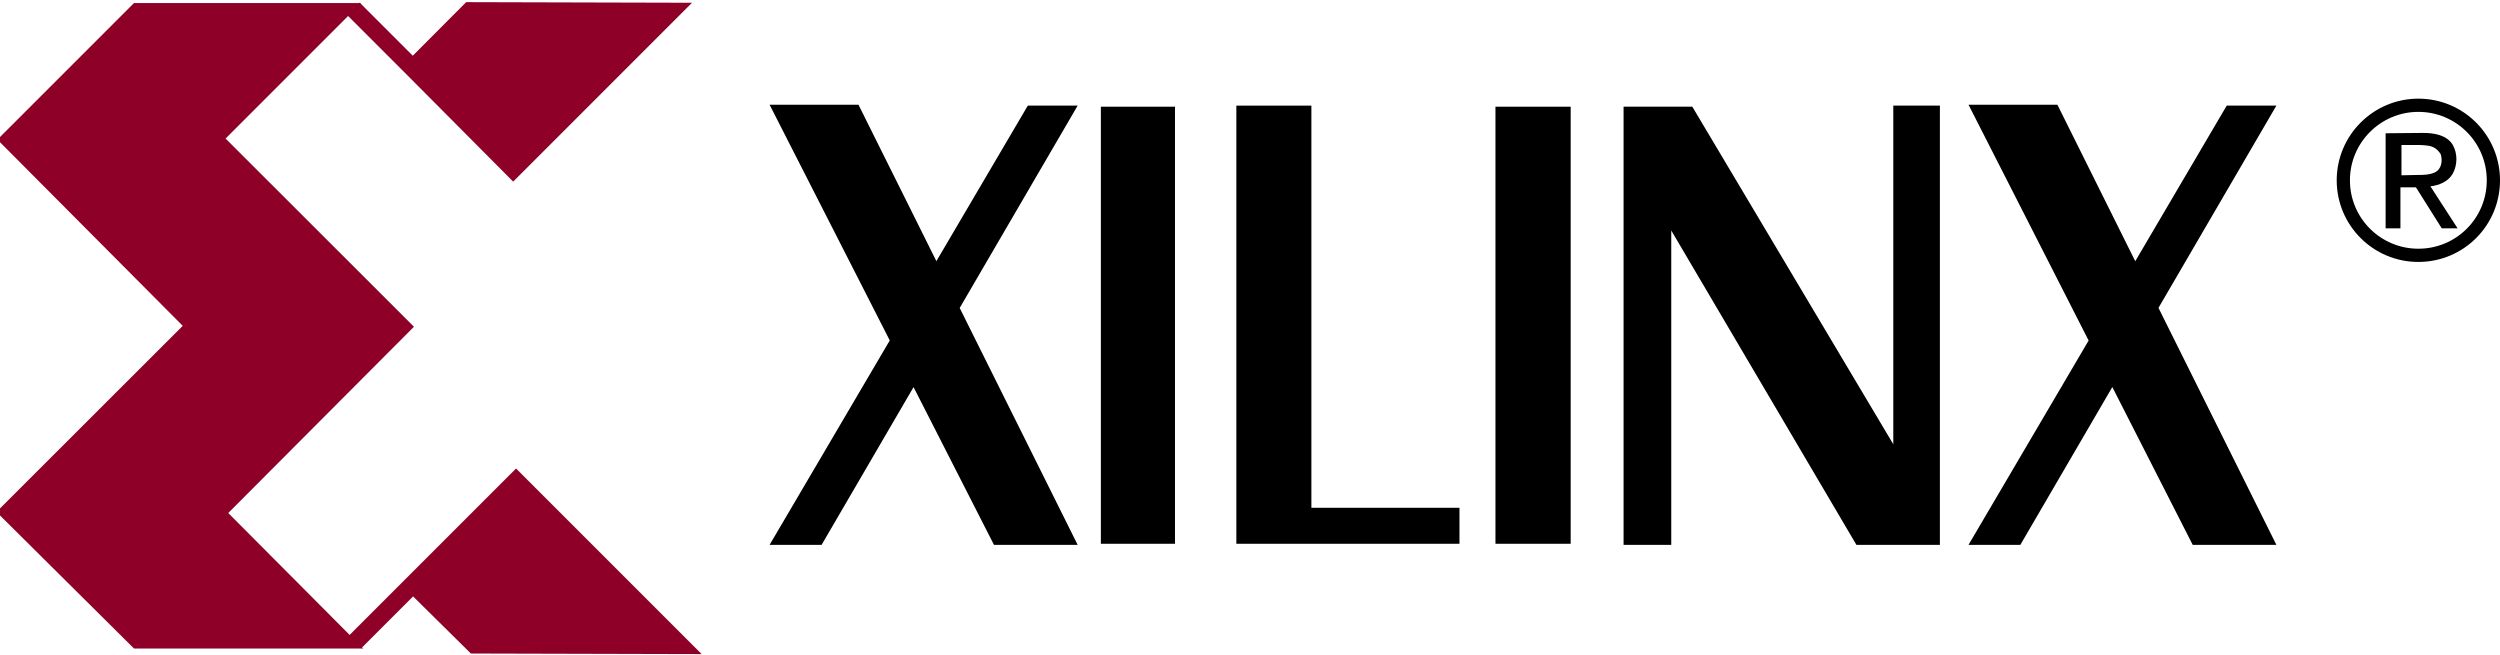
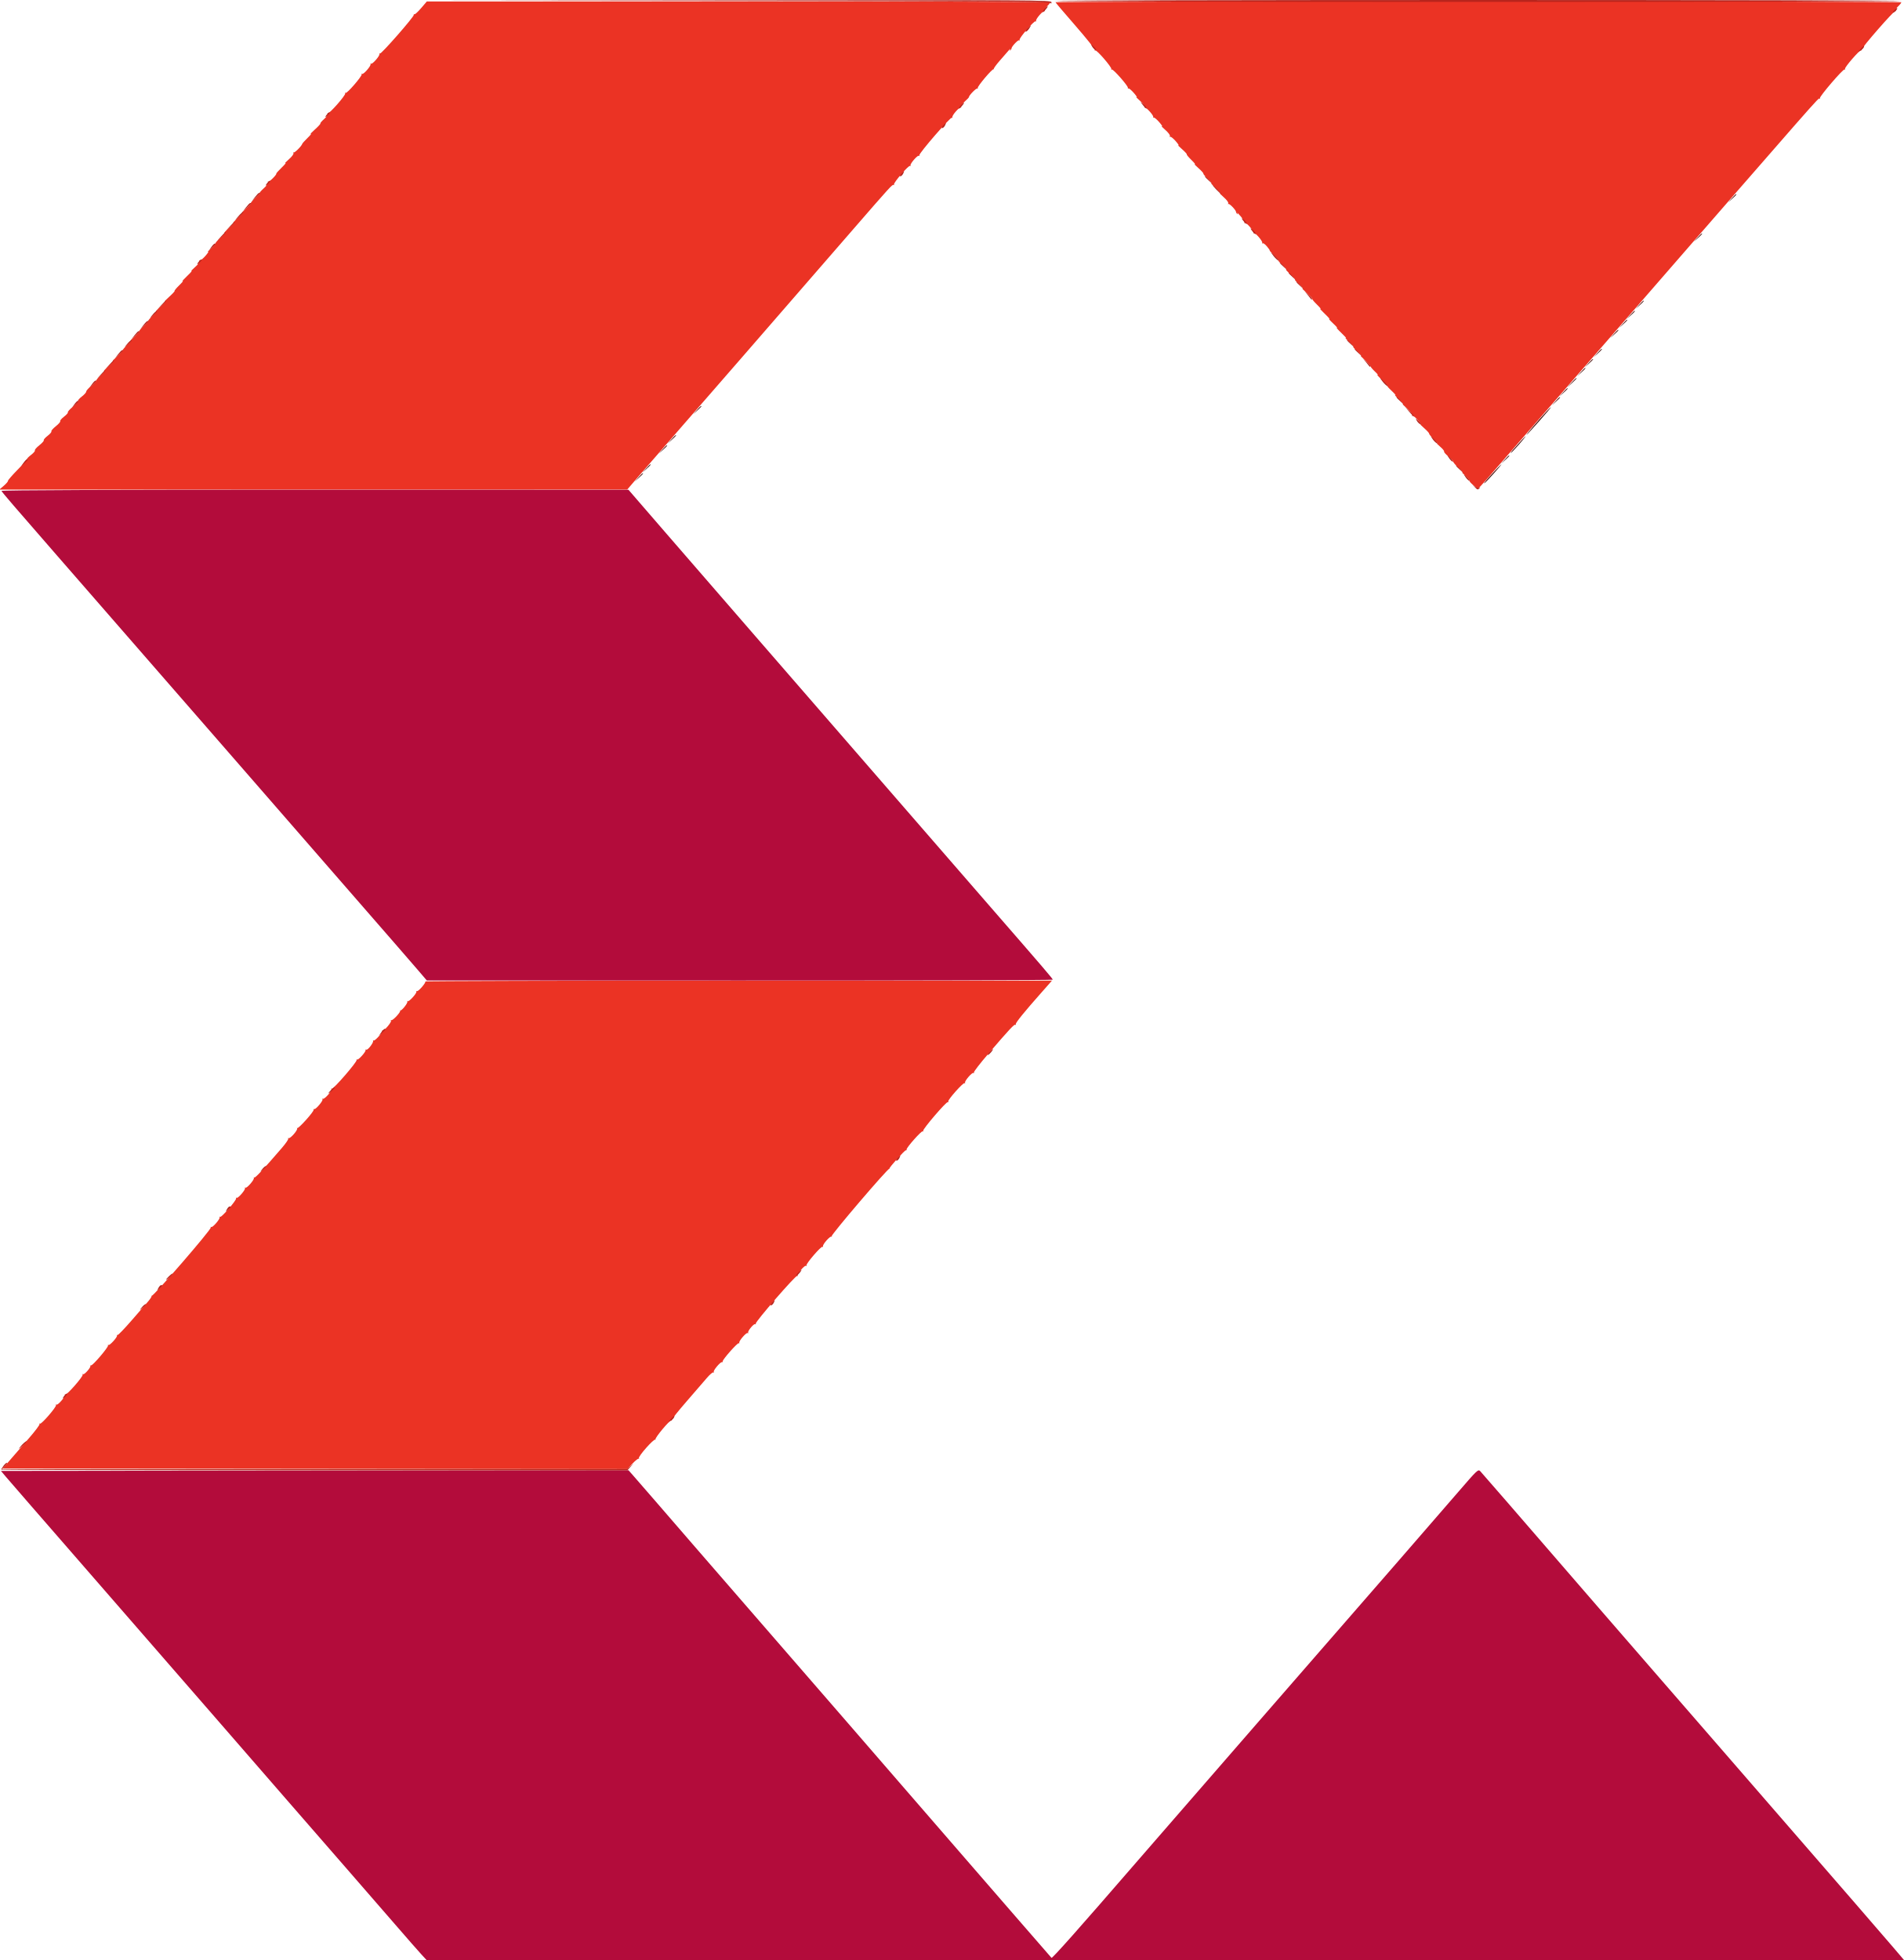
- <svg xmlns="http://www.w3.org/2000/svg" version="1.0" width="624.763" height="163.455" id="svg75">
-   <path d="M 269.31,26.396 205.322,136.16 H 192.326 L 256.854,26.396 h 12.456 m -54.77,-0.225 54.77,109.989 H 248.4 L 192.326,26.171 h 22.214" id="path4" />
-   <path d="m 275.11,135.89 h 18.526 V 26.665 h -18.526 z" id="path8" />
-   <path d="M 364.73,135.89 H 308.971 V 26.396 h 18.751 v 100.501 h 37.008 v 8.993" id="path10" />
-   <path d="m 373.723,135.89 h 18.796 V 26.665 h -18.796 z" id="path12" />
-   <path d="M 405.74,136.16 V 26.665 h 17.177 l 50.228,84.358 V 26.396 h 11.646 V 136.16 H 463.927 L 417.656,57.603 v 78.557 h -11.916" id="path14" />
-   <path d="M 34.357,2.878 2.341,34.894 48.657,81.435 2.116,127.931 34.357,159.948 H 85.664 L 54.053,128.201 100.459,81.66 53.378,34.625 85.125,2.878 Z" id="path16" style="fill:#8e0027;stroke:#8e0027;stroke-width:4.231" />
-   <path d="M 88.317,2.203 103.157,17.043 128.248,42.269 167.639,2.878 117.411,2.743 103.157,17.043" id="path18" style="fill:#8e0027;stroke:#8e0027;stroke-width:4.407" />
-   <path d="m 88.767,160.397 40.201,-40.201 41.055,41.055 -51.442,-0.135 -15.424,-15.244" id="path20" style="fill:#8e0027;stroke:#8e0027;stroke-width:4.407" />
-   <path d="M 568.88,26.396 504.892,136.16 H 491.941 L 556.469,26.396 H 568.88 M 514.155,26.171 568.88,136.16 H 547.97 L 491.941,26.171 h 22.214" id="path22" />
-   <path d="m 604.359,63.808 c 10.387,0 18.751,-8.364 18.751,-18.751 0,-10.342 -8.364,-18.751 -18.751,-18.751 -10.342,0 -18.751,8.409 -18.751,18.751 0,10.387 8.409,18.751 18.751,18.751 z" id="path30" style="fill:none;stroke:#000000;stroke-width:3.305" />
-   <path d="m 605.56,33.219 c 2.76,0 5.94,0.517 7.41,3.013 1.2,2.153 1.2,4.908 0,7.146 -1.12,1.98 -3.36,2.927 -5.6,3.186 l 6.8,10.503 h -3.96 l -6.45,-10.245 h -3.88 v 10.245 h -3.7 V 33.305 Z m -1.55,10.503 c 1.47,0 3.02,0 4.4,-0.602 1.72,-0.775 2.06,-2.841 1.55,-4.563 -0.87,-1.378 -1.9,-1.98 -3.19,-2.152 -0.86,-0.09 -1.38,-0.173 -2.15,-0.173 h -4.48 v 7.577" id="path32" />
+ <svg xmlns="http://www.w3.org/2000/svg" id="svg" version="1.1" width="400" height="411.726" viewBox="0, 0, 400,411.726">
+   <g id="svgg">
+     <path id="path0" d="M88.474 1.711 C 87.815 2.482,87.182 3.063,87.069 3.002 C 86.955 2.942,86.895 2.998,86.935 3.128 C 87.043 3.474,80.040 11.463,79.821 11.245 C 79.719 11.143,79.676 11.187,79.725 11.344 C 79.841 11.716,78.186 13.607,77.951 13.372 C 77.852 13.272,77.810 13.319,77.859 13.476 C 77.975 13.848,76.321 15.739,76.086 15.504 C 75.986 15.404,75.945 15.449,75.994 15.603 C 76.112 15.975,72.859 19.739,72.624 19.504 C 72.523 19.403,72.481 19.456,72.529 19.622 C 72.647 20.023,69.136 24.005,68.873 23.768 C 68.761 23.667,68.748 23.722,68.844 23.891 C 68.941 24.060,68.611 24.555,68.106 24.998 C 67.604 25.439,67.250 25.856,67.319 25.925 C 67.388 25.994,66.870 26.564,66.167 27.192 C 65.465 27.820,65.070 28.244,65.290 28.133 C 65.510 28.023,65.210 28.399,64.624 28.970 C 64.037 29.541,63.535 30.098,63.507 30.208 C 63.387 30.673,61.858 32.191,61.675 32.026 C 61.564 31.927,61.554 31.985,61.651 32.156 C 61.754 32.335,61.346 32.890,60.695 33.461 C 60.071 34.007,59.740 34.366,59.960 34.258 C 60.180 34.150,59.823 34.582,59.166 35.219 C 58.510 35.855,58.007 36.412,58.049 36.456 C 58.221 36.636,56.530 38.322,56.345 38.155 C 56.234 38.056,56.222 38.112,56.317 38.279 C 56.413 38.447,56.025 39.004,55.450 39.523 C 54.878 40.040,54.463 40.517,54.529 40.583 C 54.594 40.648,54.194 41.101,53.640 41.590 C 53.085 42.078,52.659 42.566,52.693 42.675 C 52.726 42.784,52.247 43.317,51.627 43.860 C 51.007 44.403,50.680 44.761,50.899 44.656 C 51.119 44.551,50.700 45.035,49.967 45.732 C 49.234 46.429,48.814 46.909,49.034 46.800 C 49.254 46.690,48.834 47.164,48.101 47.852 C 47.368 48.540,46.949 49.019,47.169 48.917 C 47.388 48.814,47.029 49.234,46.369 49.849 C 45.710 50.465,45.198 51.066,45.231 51.185 C 45.265 51.304,44.846 51.784,44.299 52.250 C 43.752 52.716,43.484 53.001,43.704 52.881 C 43.924 52.762,43.684 53.147,43.171 53.737 C 42.658 54.327,42.130 54.751,41.997 54.679 C 41.865 54.607,41.836 54.676,41.933 54.833 C 42.030 54.990,41.599 55.566,40.975 56.112 C 40.351 56.659,40.020 57.020,40.240 56.915 C 40.460 56.809,40.040 57.293,39.307 57.990 C 38.574 58.687,38.155 59.164,38.374 59.051 C 38.594 58.938,38.277 59.328,37.670 59.919 C 37.062 60.510,36.618 61.046,36.682 61.110 C 36.746 61.174,36.224 61.741,35.521 62.369 C 34.819 62.997,34.424 63.424,34.644 63.317 C 34.863 63.210,34.444 63.686,33.711 64.374 C 32.978 65.063,32.558 65.540,32.778 65.434 C 32.998 65.329,32.698 65.702,32.112 66.264 C 31.526 66.826,31.073 67.366,31.105 67.465 C 31.138 67.564,30.718 68.039,30.173 68.519 C 29.627 69.000,29.208 69.482,29.242 69.590 C 29.275 69.699,28.796 70.232,28.176 70.775 C 27.556 71.319,27.229 71.675,27.448 71.567 C 27.668 71.460,27.368 71.831,26.782 72.393 C 26.196 72.954,25.716 73.519,25.716 73.647 C 25.716 73.775,25.177 74.359,24.517 74.945 C 23.857 75.532,23.498 75.929,23.718 75.829 C 23.937 75.730,23.518 76.211,22.785 76.899 C 22.052 77.588,21.632 78.065,21.852 77.959 C 22.072 77.854,21.772 78.227,21.186 78.789 C 20.600 79.350,20.148 79.896,20.183 80.002 C 20.218 80.107,19.768 80.578,19.184 81.047 C 18.599 81.517,18.121 82.055,18.121 82.243 C 18.121 82.431,17.703 82.904,17.191 83.294 C 16.680 83.684,16.321 84.101,16.395 84.220 C 16.468 84.339,15.989 84.879,15.329 85.419 C 14.669 85.960,14.187 86.495,14.257 86.609 C 14.328 86.723,13.964 87.137,13.450 87.529 C 12.936 87.922,12.578 88.344,12.655 88.468 C 12.731 88.592,12.313 89.075,11.726 89.540 C 11.138 90.006,10.720 90.488,10.797 90.612 C 10.873 90.736,10.515 91.159,10.001 91.551 C 9.487 91.944,9.125 92.361,9.198 92.478 C 9.270 92.595,8.849 93.072,8.261 93.538 C 7.673 94.003,7.255 94.485,7.332 94.610 C 7.409 94.734,7.053 95.154,6.542 95.544 C 6.031 95.934,5.639 96.333,5.671 96.431 C 5.703 96.529,4.804 97.550,3.674 98.699 C 2.543 99.849,1.644 100.889,1.675 101.011 C 1.706 101.133,1.312 101.595,0.799 102.038 L -0.133 102.843 65.823 102.844 L 131.779 102.844 134.444 99.734 C 135.909 98.023,139.992 93.321,143.517 89.285 C 149.207 82.767,161.130 69.049,179.187 48.244 C 187.015 39.225,187.534 38.655,187.741 38.863 C 187.839 38.961,187.879 38.908,187.830 38.746 C 187.714 38.360,190.957 34.617,191.199 34.858 C 191.300 34.960,191.344 34.915,191.295 34.759 C 191.179 34.387,192.833 32.495,193.068 32.731 C 193.168 32.830,193.209 32.776,193.160 32.610 C 193.044 32.216,199.745 24.484,199.990 24.729 C 200.093 24.832,200.138 24.789,200.089 24.632 C 199.969 24.250,201.628 22.375,201.883 22.604 C 201.994 22.704,202.005 22.647,201.909 22.479 C 201.812 22.309,202.151 21.806,202.670 21.351 C 203.185 20.899,203.597 20.461,203.586 20.377 C 203.546 20.068,205.153 18.433,205.327 18.607 C 205.426 18.706,205.467 18.655,205.419 18.493 C 205.316 18.151,208.522 14.362,208.765 14.539 C 208.854 14.604,208.870 14.580,208.801 14.486 C 208.731 14.392,209.301 13.600,210.066 12.728 C 210.832 11.855,211.679 10.883,211.949 10.567 C 212.218 10.252,212.348 10.173,212.239 10.393 C 212.122 10.628,212.140 10.701,212.282 10.571 C 212.416 10.449,212.525 10.262,212.525 10.155 C 212.525 9.780,213.934 8.293,214.116 8.476 C 214.218 8.578,214.262 8.528,214.213 8.366 C 214.097 7.981,217.340 4.237,217.581 4.479 C 217.683 4.580,217.726 4.536,217.677 4.379 C 217.558 3.997,219.216 2.122,219.471 2.351 C 219.582 2.450,219.597 2.399,219.505 2.237 C 219.412 2.075,219.633 1.665,219.995 1.325 C 220.357 0.985,220.653 0.608,220.653 0.487 C 220.653 0.366,191.183 0.276,155.163 0.288 L 89.674 0.310 88.474 1.711 M221.763 0.481 C 221.812 0.599,223.711 2.831,225.983 5.440 C 228.254 8.050,230.073 10.322,230.024 10.489 C 229.976 10.656,230.019 10.710,230.120 10.608 C 230.362 10.367,233.605 14.110,233.489 14.495 C 233.440 14.658,233.483 14.707,233.585 14.605 C 233.807 14.383,237.074 18.091,236.969 18.446 C 236.928 18.582,236.988 18.645,237.102 18.584 C 237.216 18.524,237.728 18.958,238.241 19.548 C 238.754 20.137,238.994 20.520,238.774 20.398 C 238.554 20.276,238.885 20.623,239.509 21.170 C 240.160 21.740,240.568 22.296,240.465 22.474 C 240.368 22.645,240.378 22.704,240.489 22.604 C 240.724 22.393,242.407 24.235,242.299 24.585 C 242.258 24.716,242.318 24.774,242.432 24.714 C 242.545 24.653,243.058 25.087,243.571 25.677 C 244.084 26.267,244.324 26.649,244.104 26.527 C 243.884 26.405,244.215 26.752,244.839 27.299 C 245.463 27.845,245.894 28.421,245.797 28.578 C 245.700 28.735,245.729 28.804,245.862 28.732 C 245.994 28.660,246.522 29.084,247.035 29.674 C 247.548 30.264,247.788 30.647,247.568 30.525 C 247.348 30.402,247.684 30.754,248.314 31.305 C 248.944 31.857,249.406 32.362,249.341 32.427 C 249.276 32.491,249.720 33.028,250.328 33.619 C 250.935 34.209,251.252 34.604,251.033 34.496 C 250.813 34.388,251.140 34.744,251.760 35.287 C 252.380 35.830,252.860 36.358,252.826 36.460 C 252.792 36.562,253.245 37.105,253.831 37.667 C 254.417 38.229,254.717 38.596,254.497 38.483 C 254.277 38.370,254.697 38.848,255.430 39.545 C 256.163 40.242,256.582 40.726,256.362 40.620 C 256.143 40.515,256.473 40.876,257.097 41.423 C 257.749 41.993,258.156 42.549,258.054 42.727 C 257.956 42.898,257.968 42.955,258.082 42.853 C 258.281 42.673,259.694 44.145,259.694 44.532 C 259.694 44.639,259.803 44.826,259.936 44.948 C 260.080 45.079,260.093 45.006,259.969 44.770 C 259.854 44.550,260.165 44.847,260.659 45.429 C 261.154 46.011,261.519 46.611,261.470 46.761 C 261.421 46.912,261.463 46.954,261.562 46.855 C 261.797 46.619,263.452 48.511,263.336 48.883 C 263.287 49.039,263.328 49.086,263.427 48.987 C 263.663 48.751,265.317 50.643,265.201 51.015 C 265.152 51.171,265.195 51.216,265.297 51.114 C 265.399 51.012,265.799 51.305,266.186 51.765 C 266.572 52.224,266.831 52.607,266.761 52.616 C 266.691 52.625,267.170 53.152,267.827 53.789 C 268.483 54.425,268.841 54.855,268.621 54.743 C 268.401 54.632,268.761 55.049,269.420 55.670 C 270.080 56.292,270.440 56.716,270.220 56.613 C 270.000 56.510,270.420 56.989,271.153 57.678 C 271.885 58.366,272.305 58.841,272.085 58.734 C 271.865 58.626,272.225 59.047,272.885 59.668 C 273.544 60.289,273.904 60.715,273.684 60.616 C 273.464 60.516,273.860 60.941,274.563 61.561 C 275.266 62.181,275.789 62.741,275.724 62.806 C 275.659 62.871,276.103 63.408,276.710 63.998 C 277.318 64.589,277.635 64.980,277.415 64.866 C 277.195 64.753,277.615 65.230,278.348 65.927 C 279.081 66.624,279.500 67.105,279.280 66.997 C 279.061 66.888,279.420 67.308,280.080 67.929 C 280.740 68.550,281.099 68.968,280.879 68.858 C 280.660 68.748,281.079 69.228,281.812 69.925 C 282.545 70.621,282.965 71.103,282.745 70.994 C 282.525 70.886,282.885 71.305,283.544 71.926 C 284.204 72.547,284.564 72.967,284.344 72.859 C 284.124 72.751,284.484 73.170,285.143 73.792 C 285.803 74.413,286.163 74.839,285.943 74.738 C 285.723 74.638,286.083 75.035,286.742 75.621 C 287.402 76.207,287.941 76.795,287.941 76.928 C 287.941 77.061,288.361 77.565,288.874 78.048 C 289.387 78.531,289.627 78.839,289.407 78.732 C 289.187 78.625,289.667 79.162,290.473 79.926 C 291.279 80.689,291.759 81.226,291.539 81.119 C 291.319 81.011,291.679 81.432,292.338 82.053 C 292.998 82.674,293.358 83.094,293.138 82.986 C 292.918 82.877,293.278 83.297,293.937 83.918 C 294.597 84.539,294.957 84.966,294.737 84.866 C 294.517 84.766,294.908 85.187,295.605 85.802 C 296.302 86.417,296.793 87.049,296.696 87.205 C 296.599 87.362,296.628 87.432,296.761 87.360 C 296.894 87.288,297.422 87.712,297.935 88.302 C 298.448 88.892,298.688 89.274,298.468 89.152 C 298.248 89.030,298.575 89.374,299.195 89.917 C 299.815 90.461,300.295 90.988,300.261 91.090 C 300.227 91.192,300.680 91.735,301.266 92.297 C 301.852 92.859,302.152 93.233,301.932 93.128 C 301.712 93.024,301.983 93.322,302.534 93.792 C 303.085 94.262,303.478 94.740,303.408 94.853 C 303.338 94.967,303.755 95.442,304.335 95.908 C 304.915 96.374,305.361 96.855,305.326 96.977 C 305.292 97.100,305.803 97.703,306.462 98.319 C 307.122 98.934,307.482 99.355,307.262 99.253 C 307.042 99.151,307.313 99.452,307.864 99.921 C 308.415 100.391,308.806 100.873,308.733 100.991 C 308.612 101.186,310.225 102.598,310.568 102.598 C 310.648 102.598,311.525 101.655,312.518 100.501 C 313.511 99.348,317.392 94.881,321.142 90.574 C 324.892 86.268,333.747 76.089,340.821 67.955 C 382.782 19.698,382.059 20.522,382.271 20.734 C 382.373 20.836,382.416 20.786,382.367 20.624 C 382.257 20.256,387.196 14.496,387.535 14.597 C 387.670 14.637,387.721 14.573,387.648 14.455 C 387.486 14.193,390.680 10.499,390.987 10.593 C 391.108 10.630,391.176 10.554,391.139 10.425 C 391.046 10.097,397.894 2.249,398.195 2.338 C 398.330 2.379,398.376 2.306,398.296 2.177 C 398.216 2.048,398.447 1.665,398.809 1.325 C 399.171 0.985,399.467 0.608,399.467 0.487 C 399.467 0.366,359.464 0.266,310.571 0.266 C 261.678 0.266,221.714 0.363,221.763 0.481 M89.359 206.170 C 89.565 206.376,87.924 208.289,87.622 208.195 C 87.505 208.158,87.438 208.226,87.475 208.346 C 87.575 208.673,85.888 210.516,85.679 210.307 C 85.580 210.208,85.539 210.252,85.587 210.406 C 85.693 210.738,84.342 212.415,84.107 212.244 C 84.017 212.179,84.001 212.202,84.071 212.297 C 84.260 212.551,82.553 214.405,82.226 214.302 C 82.072 214.253,82.033 214.300,82.139 214.407 C 82.362 214.629,80.751 216.557,80.427 216.456 C 80.309 216.419,80.243 216.487,80.280 216.607 C 80.380 216.934,78.693 218.777,78.484 218.568 C 78.385 218.469,78.342 218.508,78.388 218.654 C 78.508 219.031,77.245 220.662,76.966 220.489 C 76.839 220.411,76.769 220.454,76.809 220.585 C 76.914 220.925,75.236 222.782,75.020 222.566 C 74.920 222.466,74.879 222.512,74.928 222.666 C 75.051 223.056,70.081 228.802,69.716 228.692 C 69.553 228.643,69.508 228.690,69.614 228.797 C 69.865 229.048,68.204 230.941,67.835 230.824 C 67.681 230.775,67.642 230.822,67.749 230.929 C 67.971 231.151,66.360 233.079,66.036 232.978 C 65.919 232.941,65.853 233.007,65.889 233.125 C 65.999 233.476,62.699 237.157,62.453 236.959 C 62.328 236.858,62.312 236.883,62.419 237.014 C 62.659 237.308,61.027 239.208,60.640 239.085 C 60.486 239.036,60.446 239.082,60.551 239.187 C 60.656 239.292,60.058 240.172,59.222 241.142 C 55.352 245.629,53.596 247.512,53.432 247.347 C 53.334 247.249,53.293 247.297,53.342 247.453 C 53.458 247.825,51.804 249.716,51.569 249.481 C 51.469 249.382,51.428 249.429,51.477 249.585 C 51.593 249.957,49.938 251.848,49.703 251.613 C 49.604 251.514,49.563 251.565,49.611 251.727 C 49.728 252.113,46.484 255.856,46.243 255.615 C 46.141 255.513,46.098 255.558,46.147 255.714 C 46.263 256.086,44.609 257.978,44.373 257.742 C 44.274 257.643,44.233 257.697,44.282 257.863 C 44.408 258.290,32.175 272.416,31.869 272.197 C 31.783 272.136,31.768 272.161,31.836 272.254 C 31.904 272.346,31.575 272.865,31.103 273.407 C 30.632 273.949,29.055 275.761,27.598 277.436 C 26.142 279.110,24.853 280.450,24.734 280.413 C 24.614 280.376,24.547 280.444,24.584 280.564 C 24.684 280.892,22.996 282.734,22.788 282.526 C 22.688 282.426,22.647 282.478,22.696 282.640 C 22.801 282.990,19.463 286.905,19.142 286.809 C 19.020 286.772,18.951 286.838,18.987 286.955 C 19.090 287.283,17.672 288.869,17.462 288.659 C 17.361 288.558,17.317 288.610,17.366 288.776 C 17.481 289.166,13.974 293.165,13.730 292.922 C 13.629 292.821,13.586 292.866,13.635 293.023 C 13.751 293.395,12.097 295.286,11.862 295.051 C 11.762 294.951,11.721 295.003,11.770 295.165 C 11.886 295.550,8.643 299.294,8.402 299.052 C 8.300 298.951,8.257 299.000,8.306 299.162 C 8.354 299.324,7.375 300.628,6.129 302.061 C 4.883 303.493,3.125 305.519,2.223 306.563 L 0.581 308.461 66.180 308.533 L 131.779 308.605 132.897 307.431 C 133.513 306.785,134.101 306.333,134.206 306.426 C 134.310 306.519,134.325 306.470,134.237 306.316 C 134.035 305.959,137.379 302.173,137.681 302.416 C 137.806 302.516,137.824 302.495,137.722 302.368 C 137.514 302.110,140.691 298.296,141.026 298.401 C 141.143 298.438,141.209 298.363,141.173 298.234 C 141.136 298.106,142.545 296.348,144.304 294.328 C 146.063 292.308,147.968 290.104,148.537 289.431 C 149.107 288.758,149.706 288.248,149.870 288.297 C 150.033 288.346,150.079 288.298,149.973 288.192 C 149.750 287.969,151.361 286.042,151.685 286.143 C 151.803 286.179,151.869 286.113,151.832 285.996 C 151.730 285.668,155.016 281.954,155.224 282.162 C 155.325 282.263,155.368 282.217,155.319 282.061 C 155.203 281.689,156.857 279.797,157.092 280.033 C 157.192 280.132,157.233 280.088,157.184 279.934 C 157.065 279.561,158.451 277.927,158.687 278.163 C 158.789 278.264,158.832 278.214,158.783 278.050 C 158.666 277.658,167.234 267.789,167.478 268.034 C 167.582 268.137,167.626 268.093,167.577 267.937 C 167.461 267.565,169.115 265.673,169.351 265.909 C 169.450 266.008,169.491 265.963,169.443 265.809 C 169.325 265.437,172.577 261.673,172.813 261.909 C 172.913 262.010,172.956 261.964,172.907 261.807 C 172.788 261.425,174.446 259.550,174.701 259.779 C 174.812 259.879,174.831 259.834,174.743 259.680 C 174.578 259.388,186.562 245.370,186.848 245.520 C 186.900 245.547,186.916 245.523,186.883 245.466 C 186.774 245.275,190.100 241.572,190.321 241.639 C 190.441 241.676,190.510 241.603,190.473 241.477 C 190.373 241.135,193.650 237.443,193.864 237.657 C 193.965 237.758,194.008 237.708,193.960 237.546 C 193.849 237.179,198.788 231.418,199.127 231.519 C 199.263 231.559,199.312 231.493,199.238 231.373 C 199.057 231.080,202.427 227.299,202.660 227.533 C 202.761 227.633,202.803 227.587,202.754 227.430 C 202.638 227.059,204.292 225.167,204.527 225.402 C 204.627 225.502,204.668 225.450,204.619 225.286 C 204.570 225.123,205.909 223.387,207.595 221.427 C 212.144 216.138,213.128 215.082,213.324 215.278 C 213.422 215.376,213.462 215.318,213.413 215.149 C 213.334 214.875,215.283 212.473,218.778 208.536 C 219.433 207.798,220.204 206.925,220.491 206.595 L 221.014 205.994 155.102 205.997 C 118.850 205.999,89.265 206.076,89.359 206.170 " stroke="none" fill="#eb3324" fill-rule="evenodd" />
+     <path id="path1" d="M0.311 103.123 C 0.395 103.369,3.292 106.739,11.992 116.713 C 14.117 119.149,16.947 122.397,18.281 123.929 C 23.650 130.101,28.634 135.821,33.825 141.772 C 36.830 145.217,40.855 149.833,42.769 152.032 C 44.684 154.231,48.184 158.248,50.547 160.959 C 56.262 167.516,61.024 172.986,71.419 184.933 C 76.183 190.408,81.459 196.467,83.145 198.397 C 84.830 200.327,86.989 202.819,87.941 203.934 L 89.674 205.961 155.430 205.979 C 191.596 205.988,221.185 205.906,221.183 205.796 C 221.181 205.588,219.521 203.650,207.995 190.404 C 200.925 182.279,186.480 165.645,175.481 152.965 C 172.113 149.081,164.559 140.382,158.695 133.635 C 152.832 126.888,144.437 117.209,140.040 112.126 L 132.045 102.885 66.134 102.875 C 23.628 102.868,0.254 102.957,0.311 103.123 M306.441 313.334 C 302.263 318.182,287.162 335.554,277.667 346.436 C 274.790 349.734,268.684 356.749,264.100 362.025 C 259.516 367.302,252.332 375.566,248.136 380.390 C 243.940 385.214,239.607 390.200,238.508 391.469 C 226.642 405.177,221.072 411.448,220.918 411.271 C 217.832 407.741,216.013 405.650,212.391 401.466 C 209.981 398.681,205.663 393.704,202.797 390.406 C 199.930 387.109,193.641 379.853,188.821 374.284 C 184.001 368.714,179.388 363.388,178.570 362.449 C 172.813 355.838,152.504 332.438,146.070 325.003 C 143.524 322.061,139.729 317.675,137.636 315.256 C 135.544 312.838,133.430 310.406,132.938 309.852 L 132.045 308.845 66.125 308.920 L 0.204 308.994 1.235 310.217 C 1.801 310.890,4.184 313.640,6.529 316.328 C 8.874 319.016,13.671 324.528,17.189 328.577 C 20.706 332.626,26.762 339.586,30.646 344.044 C 34.530 348.502,41.366 356.358,45.836 361.501 C 50.306 366.644,56.720 374.023,60.088 377.898 C 63.456 381.773,69.092 388.247,72.613 392.285 C 76.133 396.323,80.873 401.776,83.145 404.403 C 85.416 407.030,87.801 409.752,88.444 410.452 L 89.613 411.726 244.823 411.726 L 400.033 411.726 397.685 408.970 C 396.393 407.455,392.689 403.168,389.452 399.443 C 375.749 383.672,364.972 371.259,360.457 366.044 C 357.802 362.979,352.750 357.162,349.230 353.120 C 345.710 349.077,339.774 342.239,336.039 337.923 C 332.303 333.607,327.684 328.271,325.773 326.064 C 323.863 323.857,319.861 319.234,316.880 315.789 C 313.899 312.345,311.255 309.311,311.005 309.047 C 310.571 308.589,310.360 308.787,306.441 313.334 " stroke="none" fill="#b30c3b" fill-rule="evenodd" />
+     <path id="path2" d="M155.081 0.200 C 207.001 0.254,220.532 0.336,220.700 0.600 C 220.850 0.837,220.912 0.799,220.915 0.466 C 220.919 0.023,217.643 0.003,155.296 0.066 L 89.674 0.132 155.081 0.200 M221.452 0.200 C 221.452 0.310,261.566 0.400,310.593 0.400 C 359.620 0.400,399.734 0.310,399.734 0.200 C 399.734 0.090,359.620 0.000,310.593 0.000 C 261.566 0.000,221.452 0.090,221.452 0.200 M219.495 1.820 C 219.252 2.088,219.054 2.406,219.054 2.527 C 219.054 2.648,219.294 2.470,219.587 2.132 C 219.880 1.794,220.120 1.476,220.120 1.425 C 220.120 1.225,219.917 1.354,219.495 1.820 M398.003 2.130 C 397.737 2.424,397.606 2.665,397.713 2.665 C 397.994 2.665,398.753 1.862,398.609 1.718 C 398.542 1.651,398.269 1.836,398.003 2.130 M215.856 5.996 C 215.512 6.362,215.357 6.662,215.513 6.662 C 215.668 6.662,215.991 6.362,216.231 5.996 C 216.471 5.630,216.626 5.330,216.575 5.330 C 216.524 5.330,216.200 5.630,215.856 5.996 M229.506 9.855 C 229.687 10.145,230.015 10.452,230.234 10.536 C 230.454 10.620,230.346 10.383,229.994 10.008 C 229.227 9.192,229.058 9.139,229.506 9.855 M390.919 10.295 C 390.303 10.964,390.301 10.979,390.868 10.634 C 391.195 10.434,391.521 10.119,391.592 9.932 C 391.783 9.435,391.641 9.512,390.919 10.295 M239.848 21.718 C 240.473 22.566,240.906 22.975,240.906 22.717 C 240.906 22.586,240.580 22.187,240.181 21.832 C 239.650 21.358,239.561 21.328,239.848 21.718 M201.907 22.073 C 201.664 22.341,201.466 22.659,201.466 22.780 C 201.466 22.901,201.706 22.723,201.999 22.385 C 202.292 22.047,202.532 21.729,202.532 21.678 C 202.532 21.478,202.329 21.607,201.907 22.073 M68.875 23.811 C 68.269 24.478,68.185 24.881,68.769 24.325 C 69.111 23.999,69.337 23.681,69.272 23.619 C 69.207 23.556,69.029 23.643,68.875 23.811 M198.135 26.382 C 197.869 26.676,197.787 26.915,197.951 26.915 C 198.115 26.915,198.377 26.676,198.534 26.382 C 198.691 26.089,198.774 25.849,198.718 25.849 C 198.663 25.849,198.400 26.089,198.135 26.382 M189.340 36.509 C 189.075 36.802,188.992 37.042,189.157 37.042 C 189.321 37.042,189.583 36.802,189.740 36.509 C 189.897 36.216,189.980 35.976,189.924 35.976 C 189.868 35.976,189.606 36.216,189.340 36.509 M253.165 37.125 C 253.165 37.171,253.554 37.561,254.031 37.991 L 254.897 38.774 254.114 37.908 C 253.384 37.101,253.165 36.919,253.165 37.125 M56.351 38.201 C 55.744 38.869,55.661 39.271,56.244 38.715 C 56.586 38.389,56.812 38.072,56.747 38.009 C 56.682 37.946,56.504 38.033,56.351 38.201 M255.563 39.840 C 256.060 40.353,256.527 40.773,256.600 40.773 C 256.674 40.773,256.327 40.353,255.829 39.840 C 255.332 39.327,254.865 38.907,254.792 38.907 C 254.719 38.907,255.066 39.327,255.563 39.840 M53.581 41.387 L 52.932 42.239 53.781 41.456 C 54.665 40.642,54.765 40.496,54.430 40.521 C 54.320 40.529,53.938 40.919,53.581 41.387 M51.716 43.519 L 51.067 44.370 51.916 43.588 C 52.799 42.773,52.900 42.628,52.565 42.653 C 52.455 42.661,52.073 43.051,51.716 43.519 M50.766 44.710 C 50.620 44.819,50.201 45.267,49.836 45.705 C 49.240 46.420,49.275 46.408,50.169 45.584 C 51.072 44.752,51.293 44.496,51.099 44.508 C 51.063 44.510,50.913 44.601,50.766 44.710 M260.893 45.887 C 260.893 45.961,261.133 46.298,261.426 46.636 C 261.719 46.974,261.959 47.130,261.959 46.984 C 261.959 46.838,261.719 46.501,261.426 46.236 C 261.133 45.971,260.893 45.814,260.893 45.887 M48.351 47.502 L 47.568 48.368 48.434 47.585 C 49.242 46.855,49.423 46.636,49.217 46.636 C 49.171 46.636,48.781 47.025,48.351 47.502 M262.758 48.019 C 262.758 48.093,262.998 48.429,263.291 48.767 C 263.584 49.105,263.824 49.262,263.824 49.116 C 263.824 48.970,263.584 48.633,263.291 48.368 C 262.998 48.102,262.758 47.946,262.758 48.019 M46.486 49.634 L 45.703 50.500 46.569 49.717 C 47.376 48.987,47.558 48.767,47.352 48.767 C 47.306 48.767,46.916 49.157,46.486 49.634 M44.392 51.907 L 43.880 52.632 44.592 51.986 C 45.339 51.307,45.431 51.161,45.103 51.174 C 44.993 51.179,44.673 51.509,44.392 51.907 M267.601 53.813 C 267.942 54.242,268.401 54.669,268.621 54.762 C 268.841 54.854,268.607 54.502,268.102 53.980 C 266.988 52.829,266.760 52.753,267.601 53.813 M41.960 54.724 C 41.353 55.391,41.270 55.794,41.854 55.237 C 42.196 54.912,42.422 54.594,42.357 54.531 C 42.292 54.469,42.113 54.555,41.960 54.724 M268.887 55.247 C 268.887 55.292,269.277 55.682,269.753 56.113 L 270.620 56.895 269.837 56.029 C 269.107 55.222,268.887 55.041,268.887 55.247 M270.753 57.379 C 270.753 57.424,271.143 57.814,271.619 58.245 L 272.485 59.027 271.702 58.161 C 270.973 57.354,270.753 57.173,270.753 57.379 M272.352 59.244 C 272.352 59.290,272.742 59.680,273.218 60.110 L 274.084 60.893 273.301 60.027 C 272.572 59.219,272.352 59.038,272.352 59.244 M274.751 61.959 C 275.117 62.398,275.446 62.808,275.483 62.869 C 275.520 62.930,275.608 62.922,275.680 62.850 C 275.752 62.778,275.423 62.368,274.948 61.939 L 274.086 61.159 274.751 61.959 M33.961 64.024 L 33.178 64.890 34.044 64.107 C 34.851 63.378,35.033 63.158,34.827 63.158 C 34.781 63.158,34.391 63.548,33.961 64.024 M32.645 65.494 C 32.498 65.601,32.140 65.989,31.850 66.356 C 31.408 66.912,31.463 66.893,32.183 66.239 C 32.961 65.533,33.172 65.282,32.978 65.294 C 32.941 65.296,32.791 65.386,32.645 65.494 M30.130 68.303 L 29.481 69.154 30.330 68.371 C 31.213 67.557,31.314 67.412,30.979 67.436 C 30.869 67.445,30.487 67.834,30.130 68.303 M28.265 70.434 L 27.616 71.286 28.465 70.503 C 29.348 69.689,29.449 69.544,29.114 69.568 C 29.004 69.576,28.622 69.966,28.265 70.434 M27.315 71.623 C 27.169 71.731,26.811 72.119,26.520 72.485 C 26.078 73.041,26.133 73.022,26.853 72.369 C 27.631 71.662,27.842 71.411,27.648 71.423 C 27.612 71.425,27.462 71.515,27.315 71.623 M283.011 71.502 C 283.011 71.548,283.401 71.938,283.877 72.369 L 284.744 73.151 283.961 72.285 C 283.231 71.478,283.011 71.297,283.011 71.502 M284.610 73.368 C 284.610 73.414,285.000 73.803,285.476 74.234 L 286.342 75.017 285.560 74.151 C 284.830 73.343,284.610 73.162,284.610 73.368 M24.801 74.432 L 24.151 75.283 25.000 74.500 C 25.884 73.686,25.985 73.541,25.650 73.566 C 25.540 73.574,25.158 73.964,24.801 74.432 M287.010 76.083 C 287.376 76.522,287.705 76.932,287.742 76.993 C 287.778 77.054,287.867 77.045,287.939 76.974 C 288.010 76.902,287.681 76.492,287.207 76.063 L 286.344 75.283 287.010 76.083 M23.035 76.549 L 22.252 77.415 23.118 76.632 C 23.594 76.202,23.984 75.812,23.984 75.766 C 23.984 75.560,23.764 75.742,23.035 76.549 M21.169 78.681 L 20.386 79.547 21.252 78.764 C 21.729 78.334,22.119 77.944,22.119 77.898 C 22.119 77.692,21.899 77.874,21.169 78.681 M290.519 80.195 C 290.860 80.625,291.319 81.052,291.539 81.144 C 291.759 81.236,291.525 80.885,291.020 80.363 C 289.906 79.211,289.678 79.135,290.519 80.195 M19.342 80.688 L 18.830 81.412 19.542 80.766 C 20.289 80.087,20.381 79.941,20.053 79.955 C 19.943 79.960,19.623 80.289,19.342 80.688 M293.404 83.494 C 293.404 83.540,293.794 83.930,294.270 84.361 L 295.137 85.143 294.354 84.277 C 293.624 83.470,293.404 83.289,293.404 83.494 M15.611 84.952 L 15.099 85.676 15.811 85.030 C 16.558 84.351,16.651 84.205,16.322 84.219 C 16.213 84.224,15.892 84.553,15.611 84.952 M296.086 86.496 C 296.590 87.094,297.056 87.539,297.122 87.487 C 297.188 87.434,296.776 86.945,296.206 86.400 L 295.170 85.410 296.086 86.496 M297.727 88.469 C 297.908 88.760,298.236 89.066,298.456 89.150 C 298.675 89.234,298.567 88.997,298.215 88.622 C 297.448 87.806,297.280 87.753,297.727 88.469 M301.054 92.327 C 301.317 92.687,301.712 93.055,301.932 93.144 C 302.151 93.232,301.979 92.938,301.549 92.489 C 300.605 91.504,300.403 91.438,301.054 92.327 M304.518 96.327 C 304.781 96.689,305.108 96.989,305.243 96.994 C 305.378 96.998,305.208 96.702,304.863 96.336 C 304.064 95.485,303.902 95.481,304.518 96.327 M4.951 97.210 L 4.440 97.935 5.151 97.289 C 5.899 96.610,5.991 96.464,5.663 96.477 C 5.553 96.482,5.233 96.812,4.951 97.210 M305.929 97.885 C 305.929 97.931,306.319 98.320,306.795 98.751 L 307.662 99.534 306.879 98.668 C 306.149 97.860,305.929 97.679,305.929 97.885 M307.982 100.325 C 308.246 100.687,308.572 100.986,308.707 100.991 C 308.843 100.996,308.672 100.700,308.328 100.333 C 307.529 99.483,307.366 99.479,307.982 100.325 M309.857 102.331 C 310.355 102.870,310.510 102.917,310.790 102.615 C 311.061 102.323,311.059 102.292,310.776 102.452 C 310.575 102.566,310.178 102.445,309.843 102.168 C 309.273 101.696,309.274 101.700,309.857 102.331 M80.101 216.864 L 79.590 217.588 80.301 216.942 C 81.049 216.263,81.141 216.117,80.813 216.131 C 80.703 216.136,80.383 216.465,80.101 216.864 M207.848 221.067 C 207.496 221.442,207.387 221.680,207.607 221.595 C 207.954 221.462,208.817 220.386,208.576 220.386 C 208.527 220.386,208.199 220.693,207.848 221.067 M69.604 228.924 C 69.283 229.223,69.021 229.544,69.021 229.637 C 69.021 229.730,69.320 229.525,69.687 229.181 C 70.312 228.594,70.467 228.381,70.270 228.381 C 70.224 228.381,69.925 228.626,69.604 228.924 M188.541 243.304 C 188.276 243.598,188.193 243.837,188.357 243.837 C 188.521 243.837,188.784 243.598,188.941 243.304 C 189.098 243.011,189.180 242.771,189.125 242.771 C 189.069 242.771,188.806 243.011,188.541 243.304 M55.563 245.107 C 55.416 245.215,55.120 245.543,54.905 245.836 C 54.616 246.230,54.703 246.200,55.238 245.723 C 55.890 245.142,56.089 244.896,55.896 244.907 C 55.859 244.910,55.710 245.000,55.563 245.107 M47.672 254.031 C 47.359 254.627,47.361 254.628,47.929 254.123 C 48.564 253.559,48.622 253.431,48.244 253.431 C 48.102 253.431,47.845 253.701,47.672 254.031 M167.608 267.437 C 167.256 267.811,167.148 268.049,167.367 267.964 C 167.714 267.831,168.577 266.755,168.337 266.755 C 168.288 266.755,167.960 267.062,167.608 267.437 M35.493 268.098 C 35.173 268.397,34.910 268.718,34.910 268.811 C 34.910 268.904,35.210 268.699,35.576 268.354 C 36.201 267.767,36.356 267.555,36.160 267.555 C 36.114 267.555,35.814 267.799,35.493 268.098 M33.282 270.553 C 32.969 271.149,32.970 271.150,33.539 270.645 C 34.174 270.081,34.232 269.953,33.853 269.953 C 33.712 269.953,33.455 270.223,33.282 270.553 M162.159 273.684 C 161.893 273.977,161.811 274.217,161.975 274.217 C 162.139 274.217,162.401 273.977,162.558 273.684 C 162.715 273.391,162.798 273.151,162.742 273.151 C 162.686 273.151,162.424 273.391,162.159 273.684 M30.247 274.155 C 30.100 274.262,29.804 274.590,29.588 274.883 C 29.299 275.277,29.386 275.247,29.921 274.770 C 30.574 274.189,30.772 273.943,30.580 273.955 C 30.543 273.957,30.393 274.047,30.247 274.155 M13.712 292.965 C 13.105 293.632,13.022 294.035,13.606 293.478 C 13.948 293.153,14.174 292.835,14.109 292.772 C 14.044 292.710,13.865 292.796,13.712 292.965 M140.953 298.103 C 140.336 298.772,140.334 298.787,140.901 298.442 C 141.228 298.243,141.554 297.927,141.625 297.741 C 141.816 297.243,141.674 297.320,140.953 298.103 M5.063 303.077 C 4.843 303.258,4.426 303.704,4.136 304.068 C 3.824 304.461,4.014 304.356,4.603 303.812 C 5.496 302.986,5.731 302.714,5.530 302.740 C 5.493 302.745,5.283 302.897,5.063 303.077 M0.733 307.920 C 0.476 308.273,0.266 308.629,0.266 308.711 C 0.266 308.793,29.866 308.861,66.043 308.861 L 131.819 308.861 132.465 308.128 L 133.111 307.395 132.428 307.995 L 131.744 308.594 66.092 308.594 L 0.440 308.594 1.066 307.928 C 1.410 307.562,1.581 307.266,1.446 307.270 C 1.310 307.275,0.989 307.567,0.733 307.920 " stroke="none" fill="#b8241c" fill-rule="evenodd" />
+     <path id="path3" d="M363.874 41.639 L 363.091 42.505 363.957 41.722 C 364.765 40.993,364.946 40.773,364.740 40.773 C 364.694 40.773,364.304 41.163,363.874 41.639 M356.679 49.900 L 355.896 50.766 356.762 49.983 C 357.569 49.254,357.751 49.034,357.545 49.034 C 357.499 49.034,357.109 49.424,356.679 49.900 M344.420 64.024 L 343.638 64.890 344.504 64.107 C 345.311 63.378,345.492 63.158,345.286 63.158 C 345.241 63.158,344.851 63.548,344.420 64.024 M342.555 66.156 L 341.772 67.022 342.638 66.239 C 343.446 65.510,343.627 65.290,343.421 65.290 C 343.375 65.290,342.985 65.680,342.555 66.156 M340.956 68.021 L 340.173 68.887 341.039 68.105 C 341.847 67.375,342.028 67.155,341.822 67.155 C 341.776 67.155,341.386 67.545,340.956 68.021 M339.090 70.153 L 338.308 71.019 339.174 70.237 C 339.981 69.507,340.162 69.287,339.957 69.287 C 339.911 69.287,339.521 69.677,339.090 70.153 M335.626 74.151 L 334.843 75.017 335.710 74.234 C 336.517 73.504,336.698 73.284,336.492 73.284 C 336.446 73.284,336.057 73.674,335.626 74.151 M333.761 76.282 L 332.978 77.149 333.844 76.366 C 334.320 75.935,334.710 75.546,334.710 75.500 C 334.710 75.294,334.490 75.475,333.761 76.282 M332.162 78.148 L 331.379 79.014 332.245 78.231 C 333.052 77.502,333.234 77.282,333.028 77.282 C 332.982 77.282,332.592 77.672,332.162 78.148 M330.166 80.413 L 329.247 81.412 330.247 80.494 C 330.796 79.989,331.246 79.539,331.246 79.495 C 331.246 79.291,331.020 79.483,330.166 80.413 M328.431 82.412 L 327.648 83.278 328.514 82.495 C 329.322 81.766,329.503 81.546,329.297 81.546 C 329.251 81.546,328.861 81.935,328.431 82.412 M326.832 84.277 L 326.049 85.143 326.915 84.361 C 327.392 83.930,327.781 83.540,327.781 83.494 C 327.781 83.289,327.562 83.470,326.832 84.277 M146.419 86.143 L 145.636 87.009 146.502 86.226 C 146.979 85.795,147.368 85.406,147.368 85.360 C 147.368 85.154,147.149 85.335,146.419 86.143 M324.952 86.409 C 323.201 88.299,320.470 91.495,320.747 91.331 C 321.076 91.135,326.011 85.543,325.855 85.543 C 325.799 85.543,325.393 85.933,324.952 86.409 M141.089 92.272 L 140.306 93.138 141.173 92.355 C 141.649 91.925,142.039 91.535,142.039 91.489 C 142.039 91.283,141.819 91.465,141.089 92.272 M319.636 92.538 C 317.663 94.705,317.298 95.137,317.439 95.137 C 317.522 95.137,318.274 94.357,319.111 93.404 C 320.660 91.640,321.071 90.962,319.636 92.538 M139.224 94.404 L 138.441 95.270 139.307 94.487 C 139.783 94.057,140.173 93.667,140.173 93.621 C 140.173 93.415,139.953 93.596,139.224 94.404 M316.172 96.536 L 315.390 97.402 316.256 96.619 C 317.063 95.889,317.244 95.670,317.039 95.670 C 316.993 95.670,316.603 96.059,316.172 96.536 M135.759 98.401 L 134.977 99.267 135.843 98.484 C 136.319 98.054,136.709 97.664,136.709 97.618 C 136.709 97.412,136.489 97.594,135.759 98.401 M314.308 98.668 C 312.392 100.717,311.690 101.532,311.843 101.532 C 311.926 101.532,312.798 100.633,313.782 99.534 C 315.697 97.394,316.064 96.790,314.308 98.668 M134.160 100.266 L 133.378 101.133 134.244 100.350 C 134.720 99.919,135.110 99.530,135.110 99.484 C 135.110 99.278,134.890 99.459,134.160 100.266 " stroke="none" fill="#4c0f0a" fill-rule="evenodd" />
+     <path id="path4" d="" stroke="none" fill="#751913" fill-rule="evenodd" />
+   </g>
</svg>
